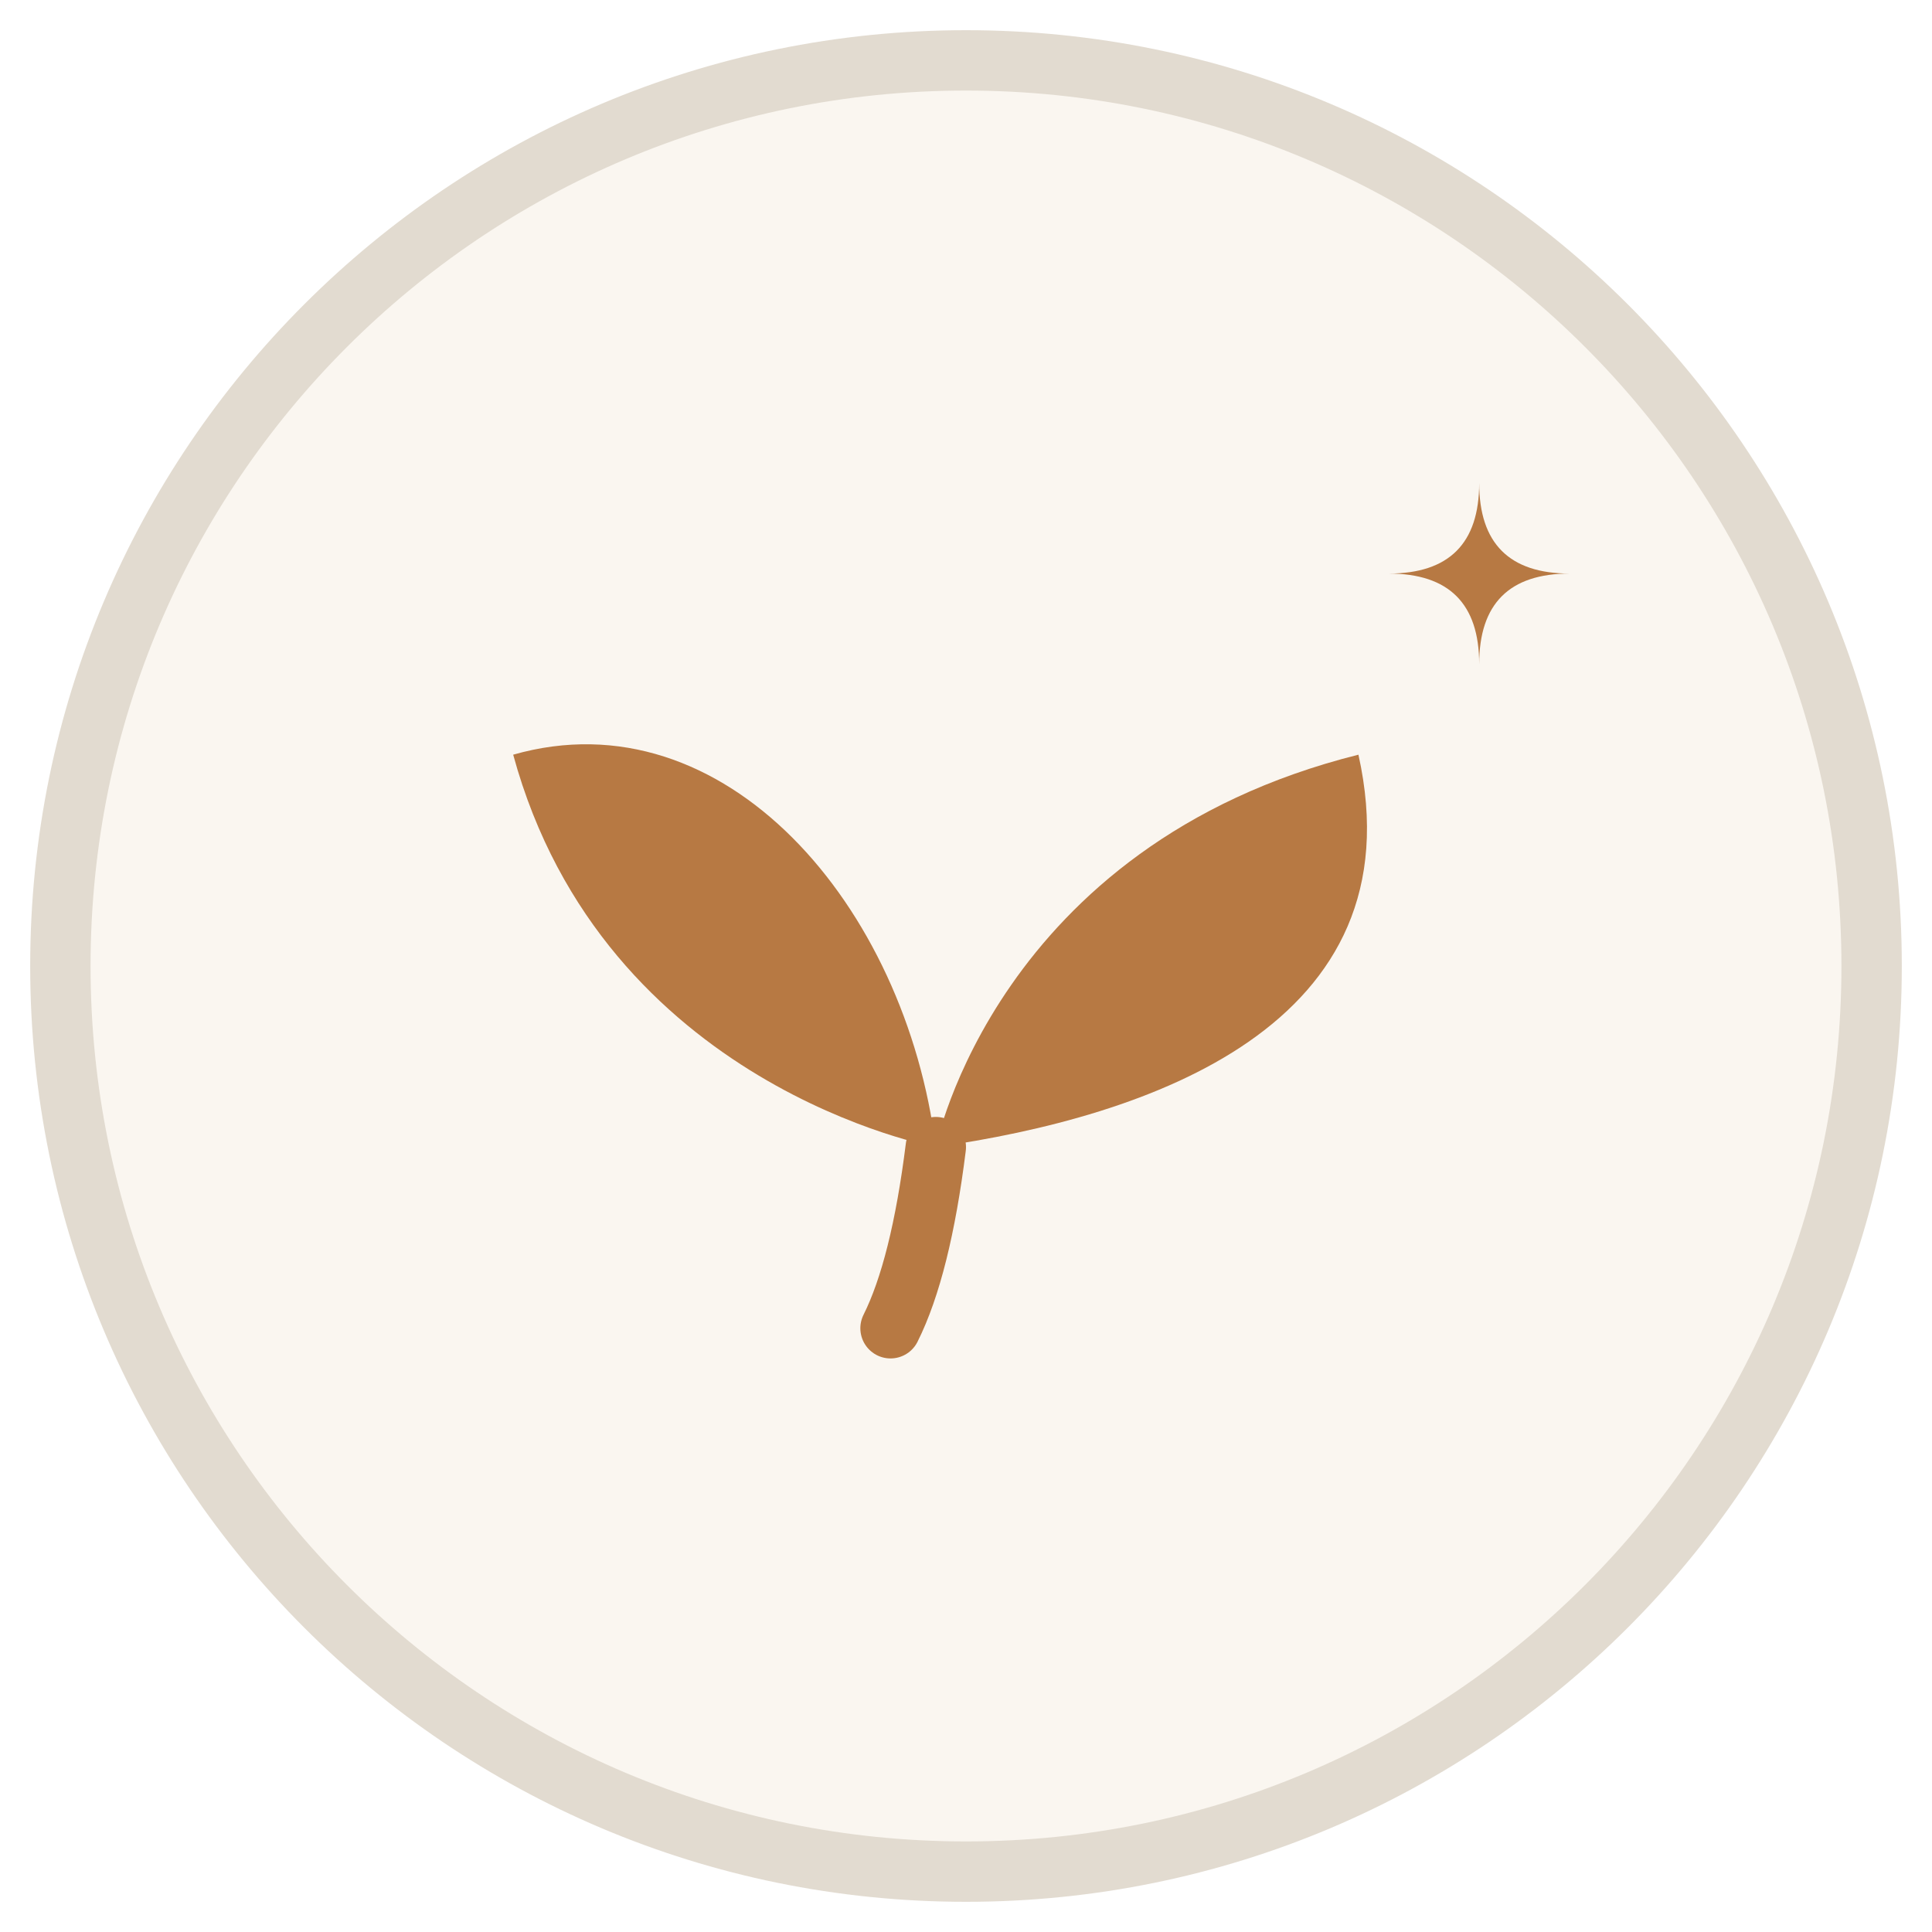
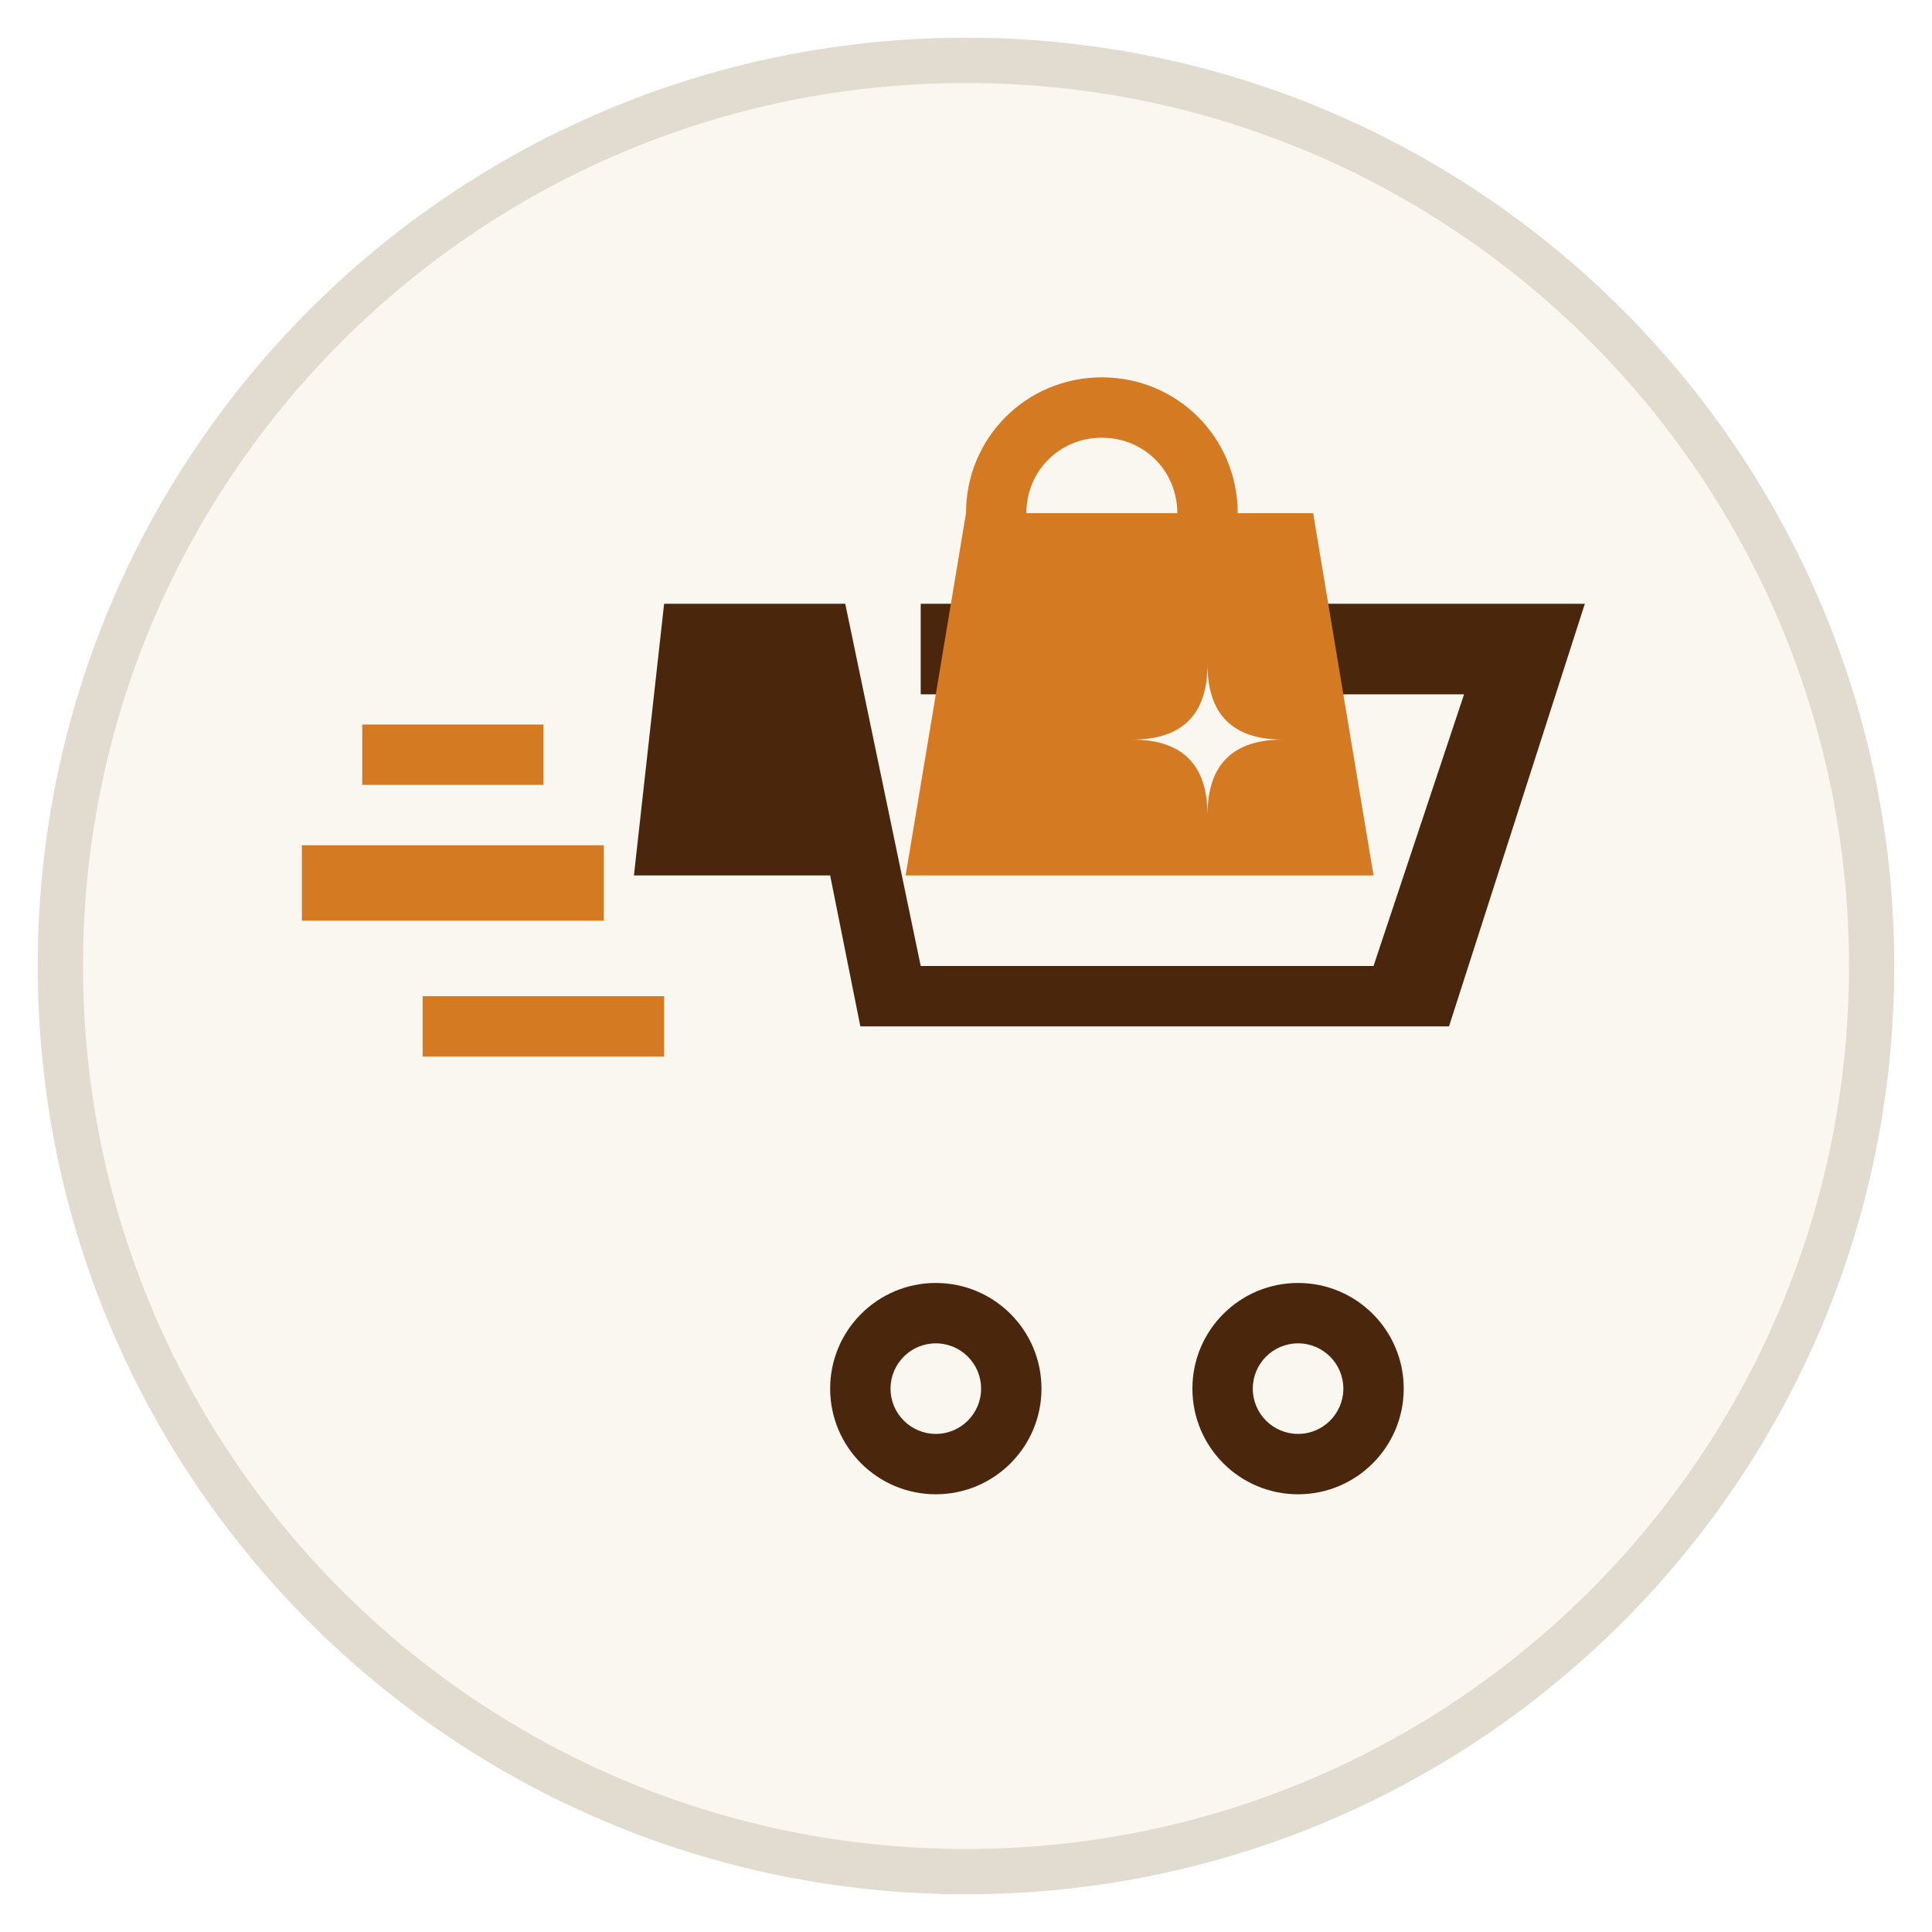
<svg xmlns="http://www.w3.org/2000/svg" viewBox="0 0 64 64">
-   <circle cx="32" cy="32" r="30" fill="#FAF6F0" stroke="#E2DBD0" stroke-width="2" />
-   <path d="M31 38 C31 38 20 36 17 25 C24 23 30 30 31 38 Z" fill="#B77943" />
-   <path d="M31 38 C31 38 33 28 45 25 C47 34 38 37 31 38 Z" fill="#B77943" />
-   <path d="M31 38 Q30.5 42 29.5 44" stroke="#B77943" stroke-width="2" stroke-linecap="round" fill="none" />
-   <path d="M49 16 Q49 19 52 19 Q49 19 49 22 Q49 19 46 19 Q49 19 49 16 Z" fill="#B77943" />
+   <circle cx="32" cy="32" r="30" fill="#FAF6F0" stroke="#E2DBD0" stroke-width="1.5" />
+   <path d="M12 24 h6 v2 h-6 z M10 28 h10 v2.5 h-10 z M14 33 h8 v2 h-8 z" fill="#D47A22" />
+   <path d="M22 20 h6 l2.5 12 h15 l3 -9 h-18 v-3 h22 l-4.5 14 h-19.5 l-1 -5 h-6.5 z" fill="#4A260D" />
+   <path d="M32 17 c0 -2.5 2 -4.5 4.5 -4.5 s4.5 2 4.5 4.5 h2.5 l2 12 h-15.5 l2 -12 z" fill="#D47A22" />
+   <path d="M36.5 14.5 c-1.4 0 -2.5 1.1 -2.5 2.5 h5 c0 -1.4 -1.1 -2.5 -2.5 -2.5 z" fill="#FAF6F0" />
+   <path d="M40 22 q0 2.5 2.5 2.5 q-2.5 0 -2.5 2.5 q0 -2.5 -2.5 -2.5 q2.5 0 2.5 -2.5 z" fill="#FAF6F0" />
+   <circle cx="31" cy="46" r="3.5" fill="#4A260D" />
+   <circle cx="31" cy="46" r="1.5" fill="#FAF6F0" />
+   <circle cx="43" cy="46" r="3.5" fill="#4A260D" />
+   <circle cx="43" cy="46" r="1.5" fill="#FAF6F0" />
</svg>
